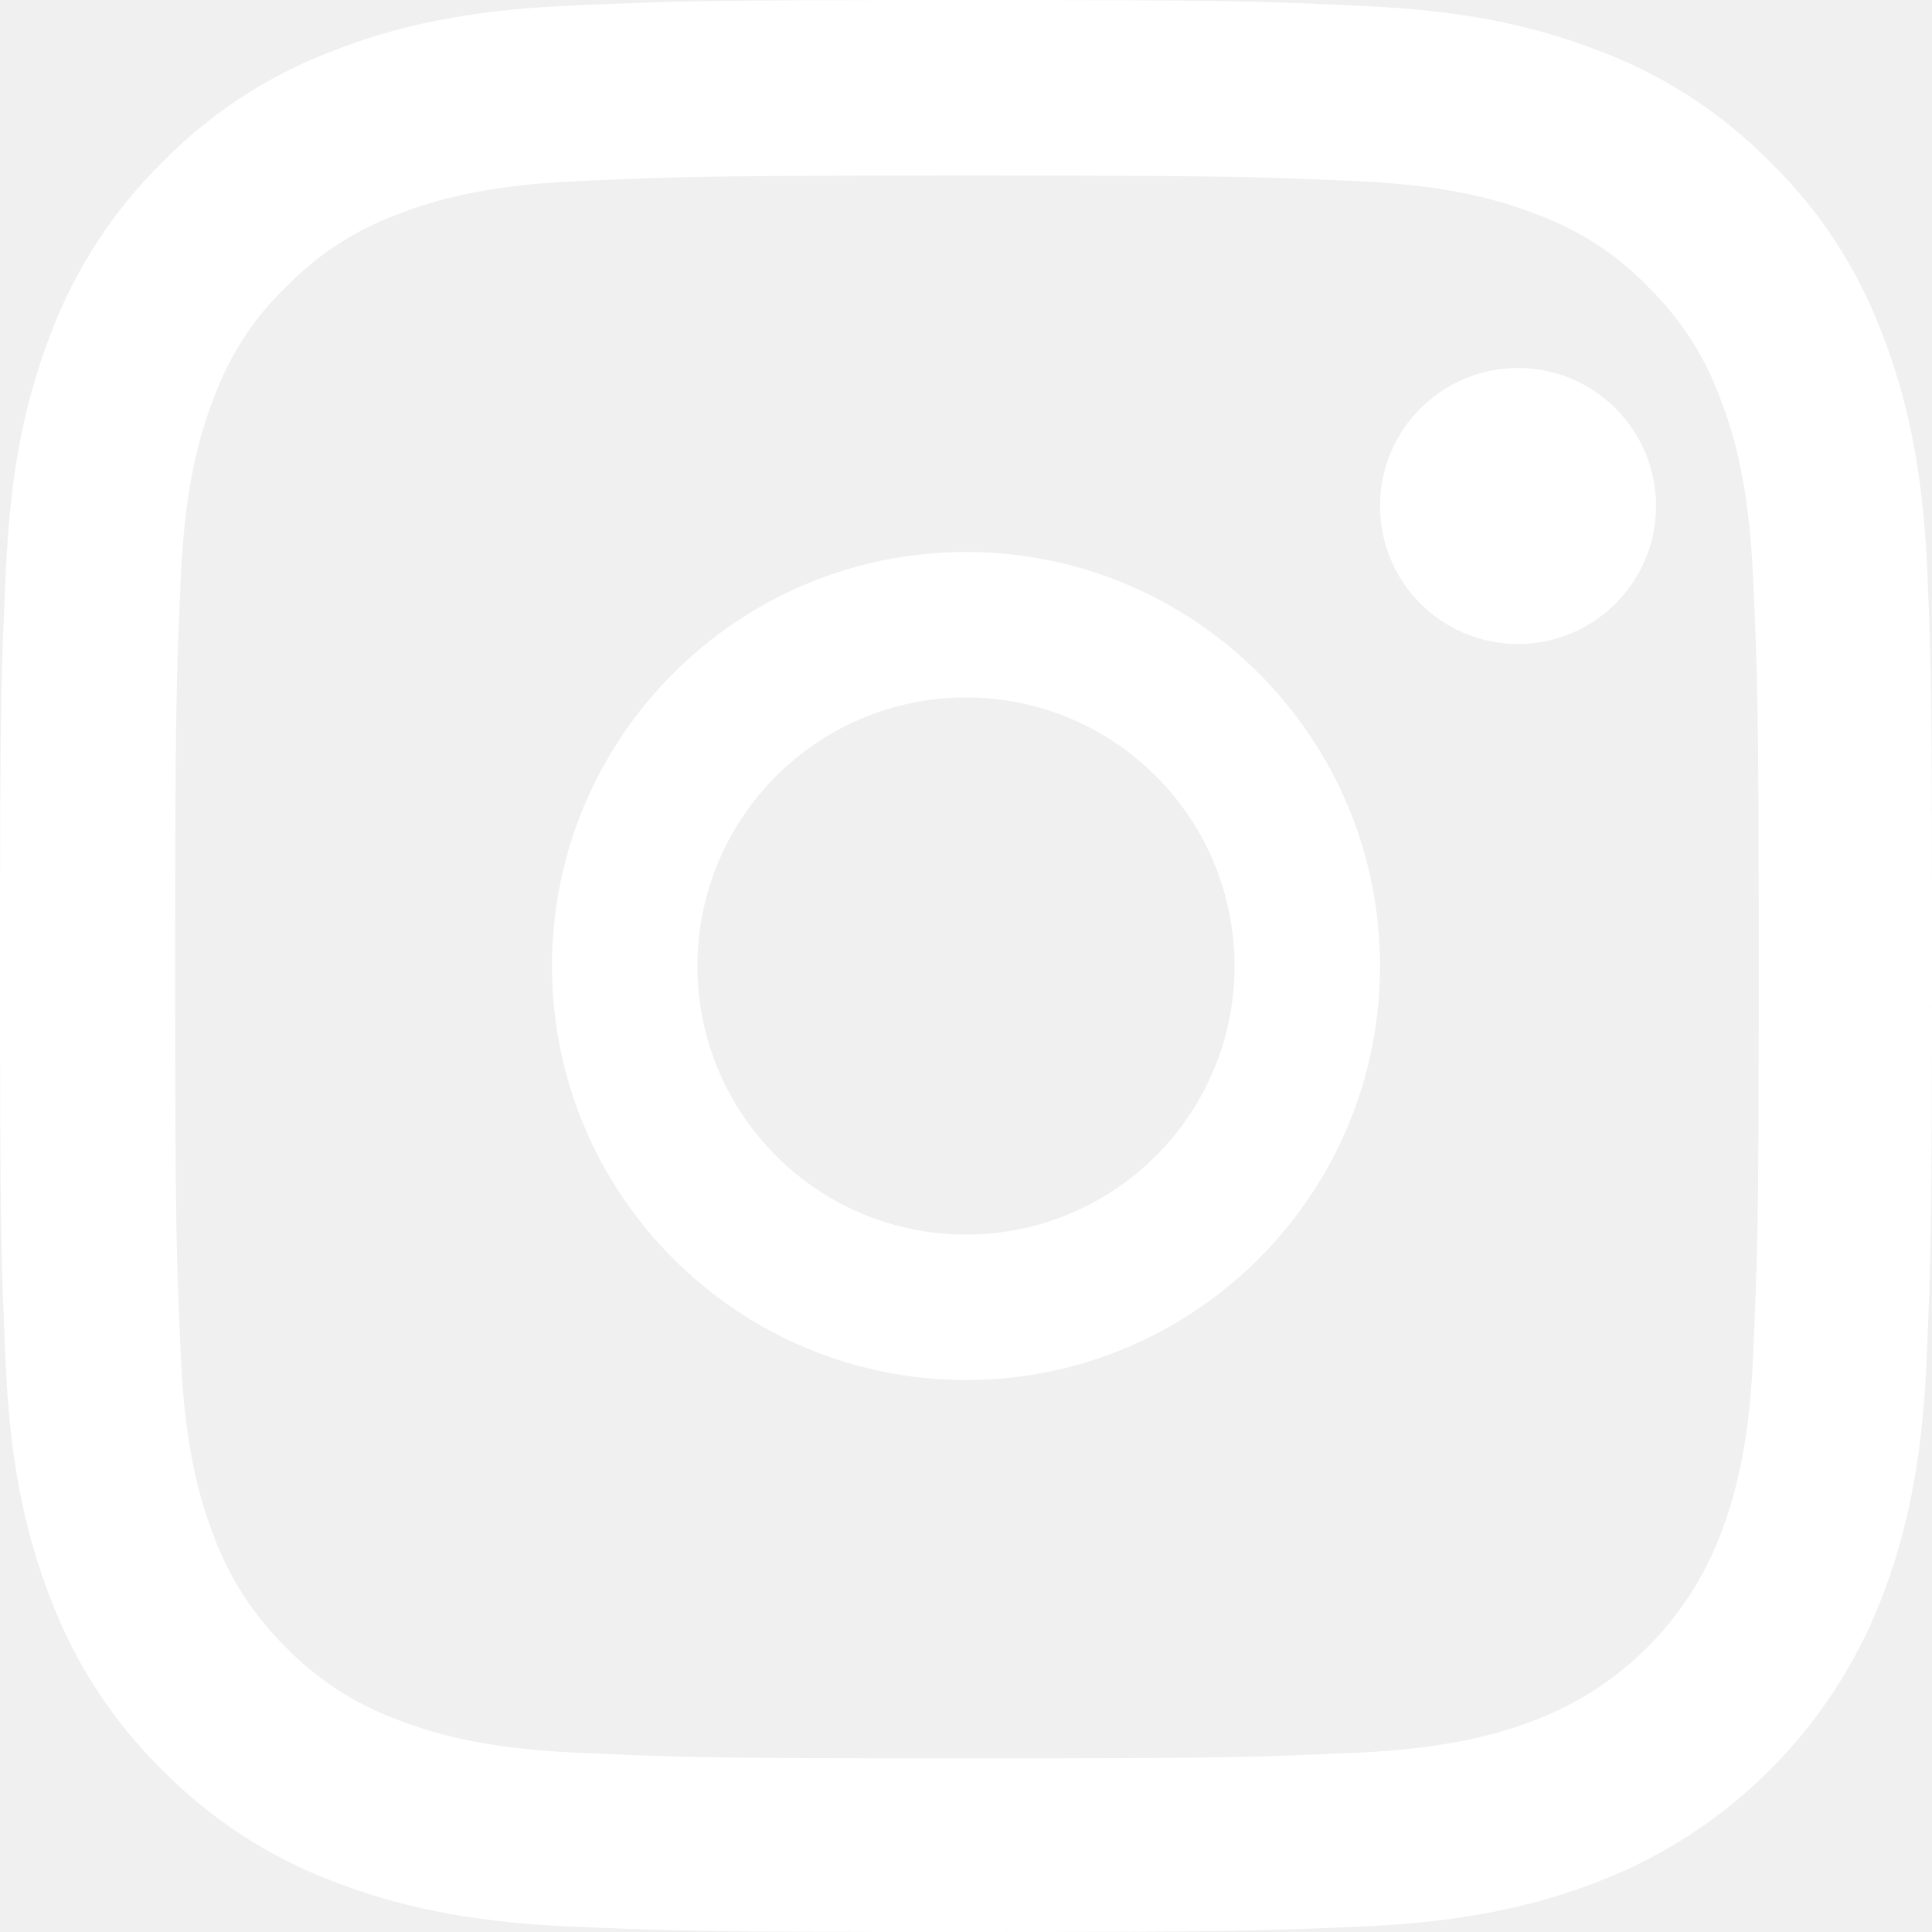
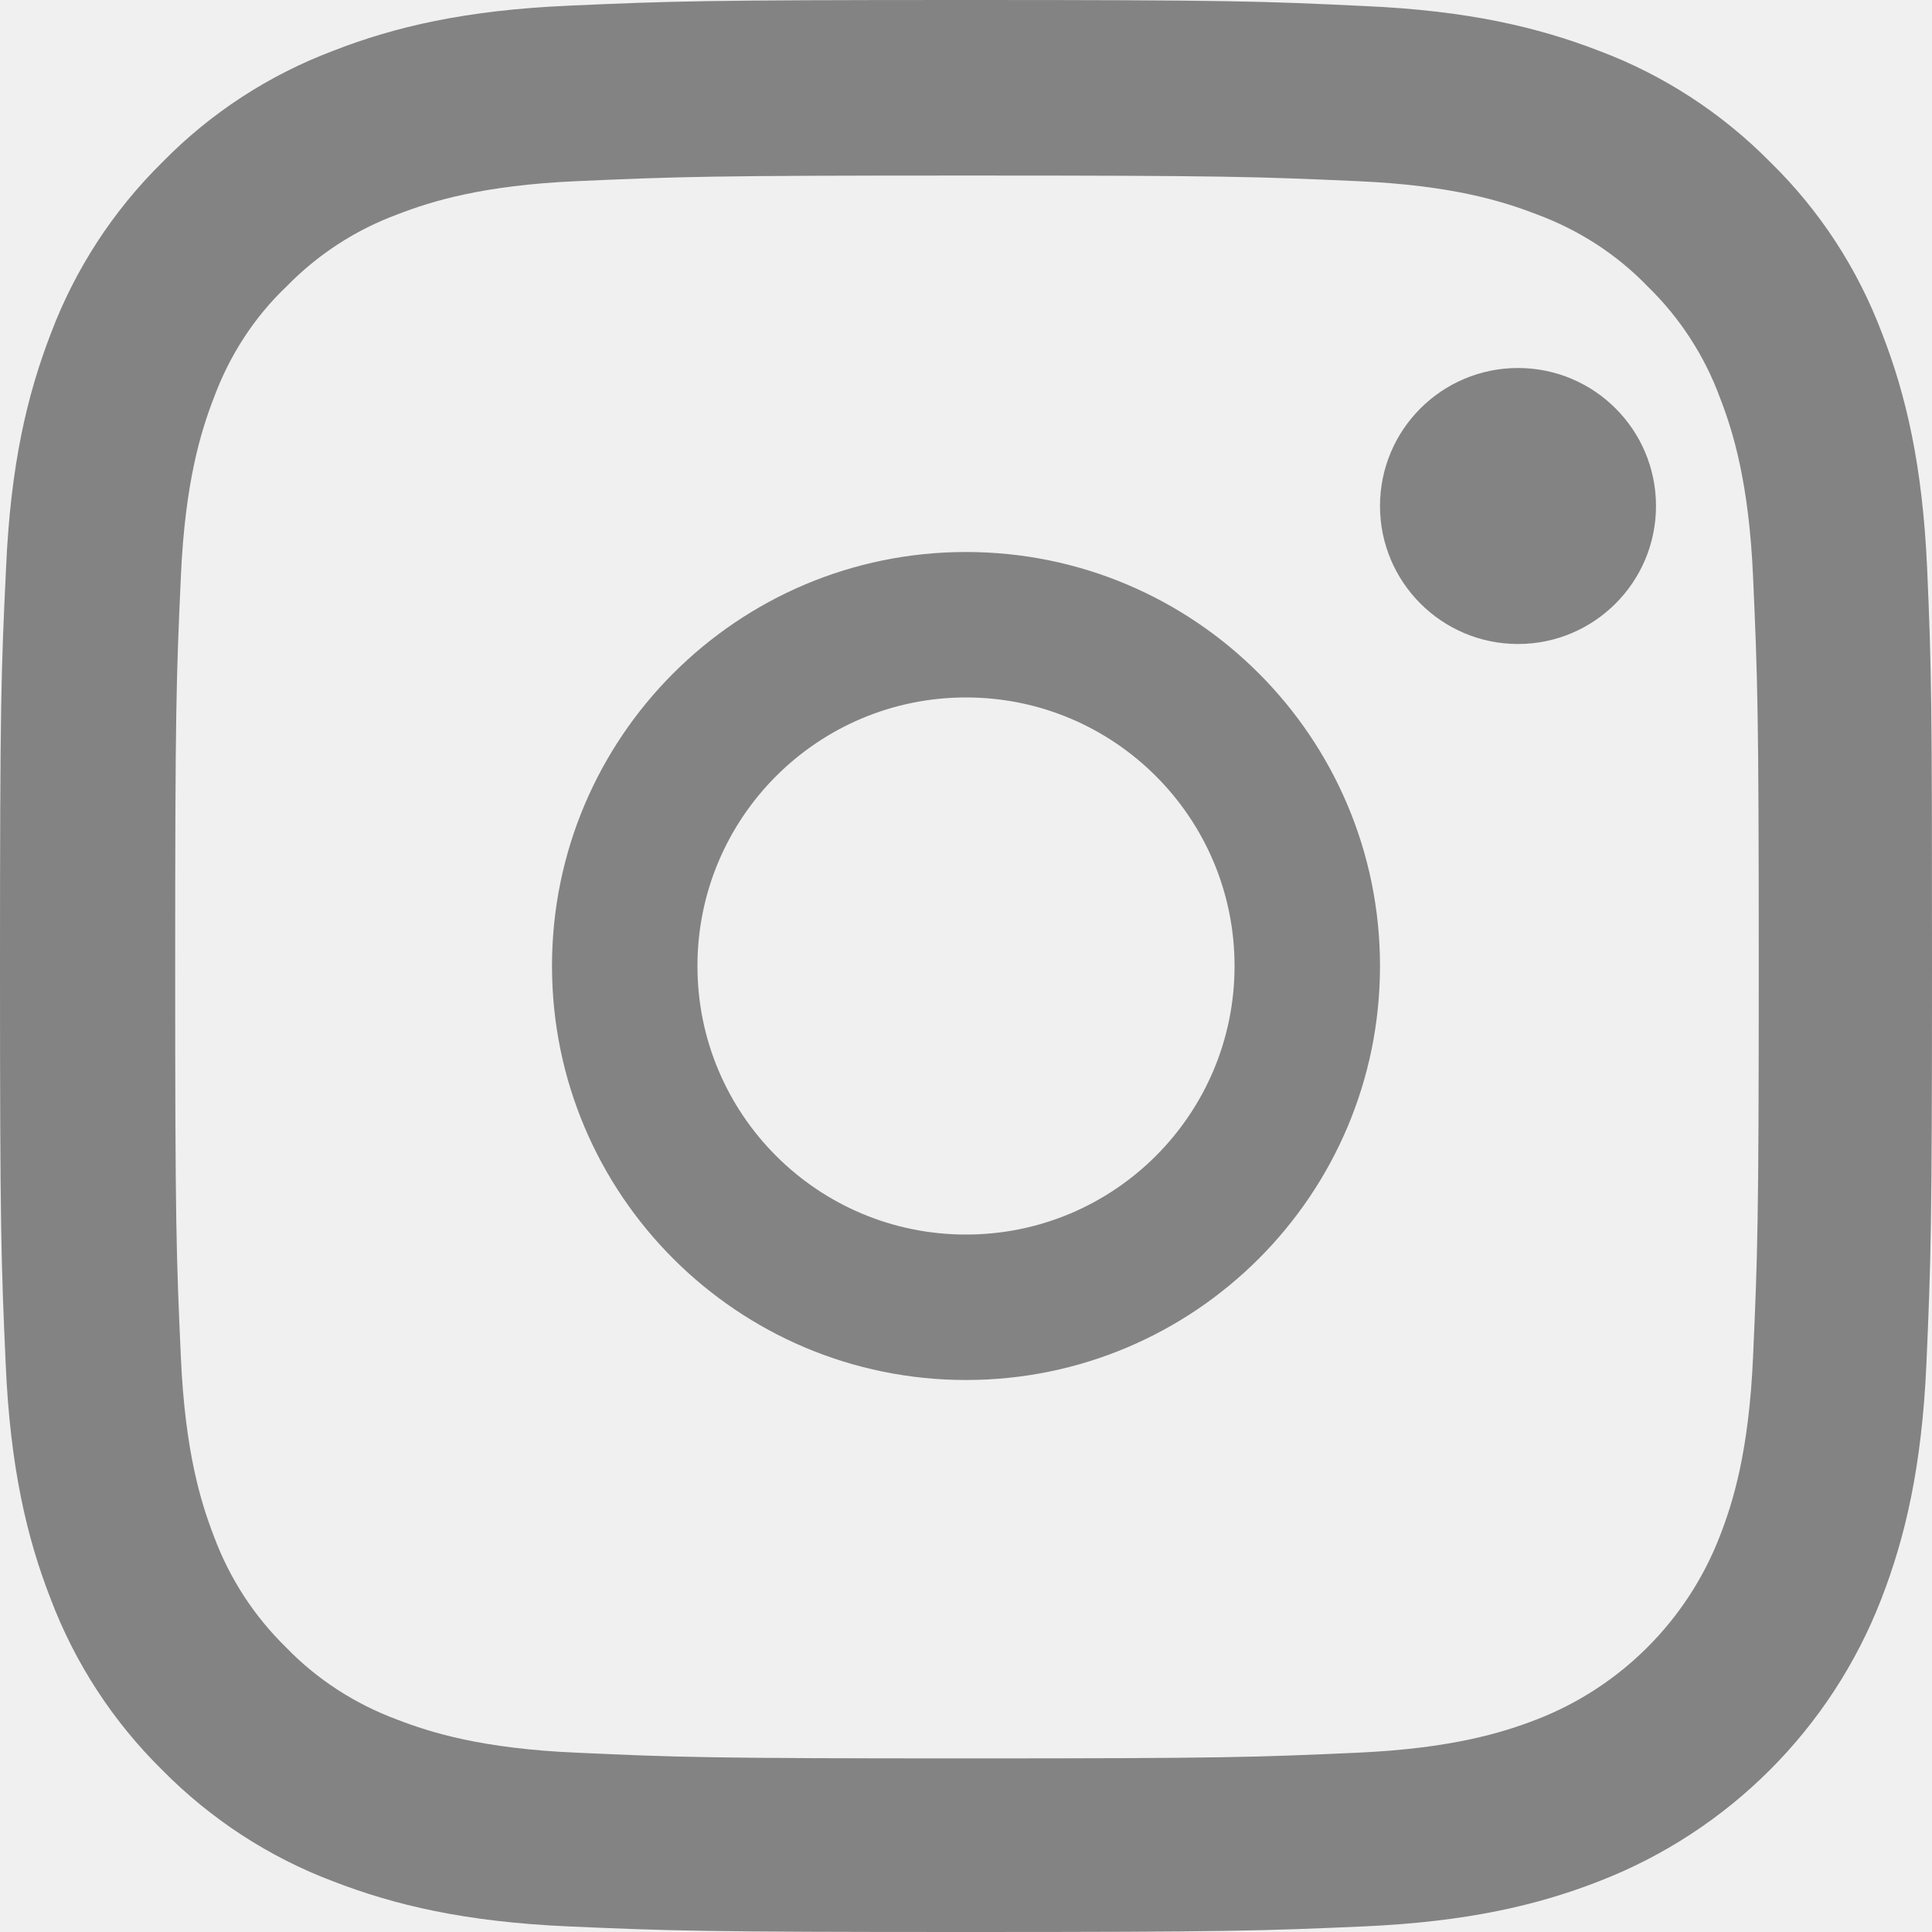
- <svg xmlns="http://www.w3.org/2000/svg" width="21" height="21" viewBox="0 0 21 21" fill="none">
-   <path d="M20.947 6.174C20.897 5.058 20.717 4.291 20.458 3.626C20.192 2.921 19.781 2.289 19.244 1.764C18.719 1.231 18.083 0.816 17.385 0.554C16.716 0.295 15.953 0.115 14.837 0.066C13.713 0.012 13.356 0 10.504 0C7.652 0 7.295 0.012 6.175 0.062C5.059 0.111 4.292 0.291 3.627 0.55C2.921 0.816 2.29 1.227 1.764 1.764C1.231 2.289 0.817 2.925 0.554 3.622C0.295 4.291 0.115 5.054 0.066 6.17C0.012 7.294 0 7.651 0 10.502C0 13.353 0.012 13.71 0.062 14.83C0.111 15.946 0.291 16.713 0.55 17.378C0.817 18.083 1.231 18.715 1.764 19.24C2.29 19.773 2.926 20.188 3.623 20.45C4.292 20.709 5.055 20.889 6.171 20.939C7.291 20.988 7.648 21 10.5 21C13.352 21 13.709 20.988 14.829 20.939C15.945 20.889 16.712 20.709 17.377 20.45C18.788 19.905 19.904 18.789 20.45 17.378C20.709 16.709 20.889 15.946 20.939 14.83C20.988 13.71 21 13.353 21 10.502C21 7.651 20.996 7.294 20.947 6.174ZM19.055 14.748C19.01 15.774 18.838 16.328 18.694 16.697C18.341 17.611 17.615 18.338 16.7 18.691C16.331 18.834 15.773 19.006 14.751 19.051C13.643 19.101 13.311 19.113 10.508 19.113C7.706 19.113 7.369 19.101 6.265 19.051C5.24 19.006 4.686 18.834 4.316 18.691C3.861 18.522 3.447 18.256 3.11 17.907C2.761 17.566 2.495 17.156 2.326 16.701C2.183 16.332 2.011 15.774 1.966 14.752C1.916 13.645 1.904 13.312 1.904 10.51C1.904 7.708 1.916 7.372 1.966 6.268C2.011 5.243 2.183 4.689 2.326 4.32C2.495 3.864 2.761 3.45 3.114 3.114C3.455 2.765 3.865 2.498 4.321 2.33C4.69 2.187 5.248 2.014 6.27 1.969C7.378 1.92 7.71 1.908 10.512 1.908C13.319 1.908 13.651 1.92 14.755 1.969C15.781 2.014 16.335 2.187 16.704 2.33C17.159 2.498 17.574 2.765 17.91 3.114C18.259 3.454 18.526 3.864 18.694 4.32C18.838 4.689 19.01 5.247 19.055 6.268C19.104 7.376 19.117 7.708 19.117 10.51C19.117 13.312 19.104 13.64 19.055 14.748Z" fill="white" />
-   <path d="M10.5 6C8.016 6 6 8.016 6 10.5C6 12.985 8.016 15 10.5 15C12.985 15 15 12.985 15 10.5C15 8.016 12.985 6 10.5 6ZM10.5 13.419C8.888 13.419 7.581 12.112 7.581 10.5C7.581 8.888 8.888 7.581 10.5 7.581C12.112 7.581 13.419 8.888 13.419 10.5C13.419 12.112 12.112 13.419 10.5 13.419Z" fill="white" />
-   <path d="M18 5.5C18 6.328 17.328 7 16.5 7C15.672 7 15 6.328 15 5.5C15 4.671 15.672 4 16.5 4C17.328 4 18 4.671 18 5.5Z" fill="white" />
+ <svg xmlns="http://www.w3.org/2000/svg" width="21" height="21" viewBox="0 0 21 21" fill="">
+   <path d="M20.947 6.174C20.897 5.058 20.717 4.291 20.458 3.626C20.192 2.921 19.781 2.289 19.244 1.764C18.719 1.231 18.083 0.816 17.385 0.554C16.716 0.295 15.953 0.115 14.837 0.066C13.713 0.012 13.356 0 10.504 0C7.652 0 7.295 0.012 6.175 0.062C5.059 0.111 4.292 0.291 3.627 0.55C2.921 0.816 2.29 1.227 1.764 1.764C1.231 2.289 0.817 2.925 0.554 3.622C0.295 4.291 0.115 5.054 0.066 6.17C0.012 7.294 0 7.651 0 10.502C0 13.353 0.012 13.71 0.062 14.83C0.111 15.946 0.291 16.713 0.55 17.378C0.817 18.083 1.231 18.715 1.764 19.24C2.29 19.773 2.926 20.188 3.623 20.45C4.292 20.709 5.055 20.889 6.171 20.939C7.291 20.988 7.648 21 10.5 21C13.352 21 13.709 20.988 14.829 20.939C15.945 20.889 16.712 20.709 17.377 20.45C18.788 19.905 19.904 18.789 20.45 17.378C20.709 16.709 20.889 15.946 20.939 14.83C20.988 13.71 21 13.353 21 10.502C21 7.651 20.996 7.294 20.947 6.174ZM19.055 14.748C19.01 15.774 18.838 16.328 18.694 16.697C18.341 17.611 17.615 18.338 16.7 18.691C16.331 18.834 15.773 19.006 14.751 19.051C13.643 19.101 13.311 19.113 10.508 19.113C7.706 19.113 7.369 19.101 6.265 19.051C5.24 19.006 4.686 18.834 4.316 18.691C3.861 18.522 3.447 18.256 3.11 17.907C2.761 17.566 2.495 17.156 2.326 16.701C2.183 16.332 2.011 15.774 1.966 14.752C1.916 13.645 1.904 13.312 1.904 10.51C1.904 7.708 1.916 7.372 1.966 6.268C2.011 5.243 2.183 4.689 2.326 4.32C2.495 3.864 2.761 3.45 3.114 3.114C3.455 2.765 3.865 2.498 4.321 2.33C4.69 2.187 5.248 2.014 6.27 1.969C7.378 1.92 7.71 1.908 10.512 1.908C13.319 1.908 13.651 1.92 14.755 1.969C15.781 2.014 16.335 2.187 16.704 2.33C17.159 2.498 17.574 2.765 17.91 3.114C18.259 3.454 18.526 3.864 18.694 4.32C18.838 4.689 19.01 5.247 19.055 6.268C19.104 7.376 19.117 7.708 19.117 10.51C19.117 13.312 19.104 13.64 19.055 14.748Z" fill="#838383" />
+   <path d="M10.5 6C8.016 6 6 8.016 6 10.5C6 12.985 8.016 15 10.5 15C12.985 15 15 12.985 15 10.5C15 8.016 12.985 6 10.5 6ZM10.5 13.419C8.888 13.419 7.581 12.112 7.581 10.5C7.581 8.888 8.888 7.581 10.5 7.581C12.112 7.581 13.419 8.888 13.419 10.5C13.419 12.112 12.112 13.419 10.5 13.419Z" fill="#838383" />
+   <path d="M18 5.5C18 6.328 17.328 7 16.5 7C15.672 7 15 6.328 15 5.5C15 4.671 15.672 4 16.5 4C17.328 4 18 4.671 18 5.5Z" fill="#838383" />
</svg>
